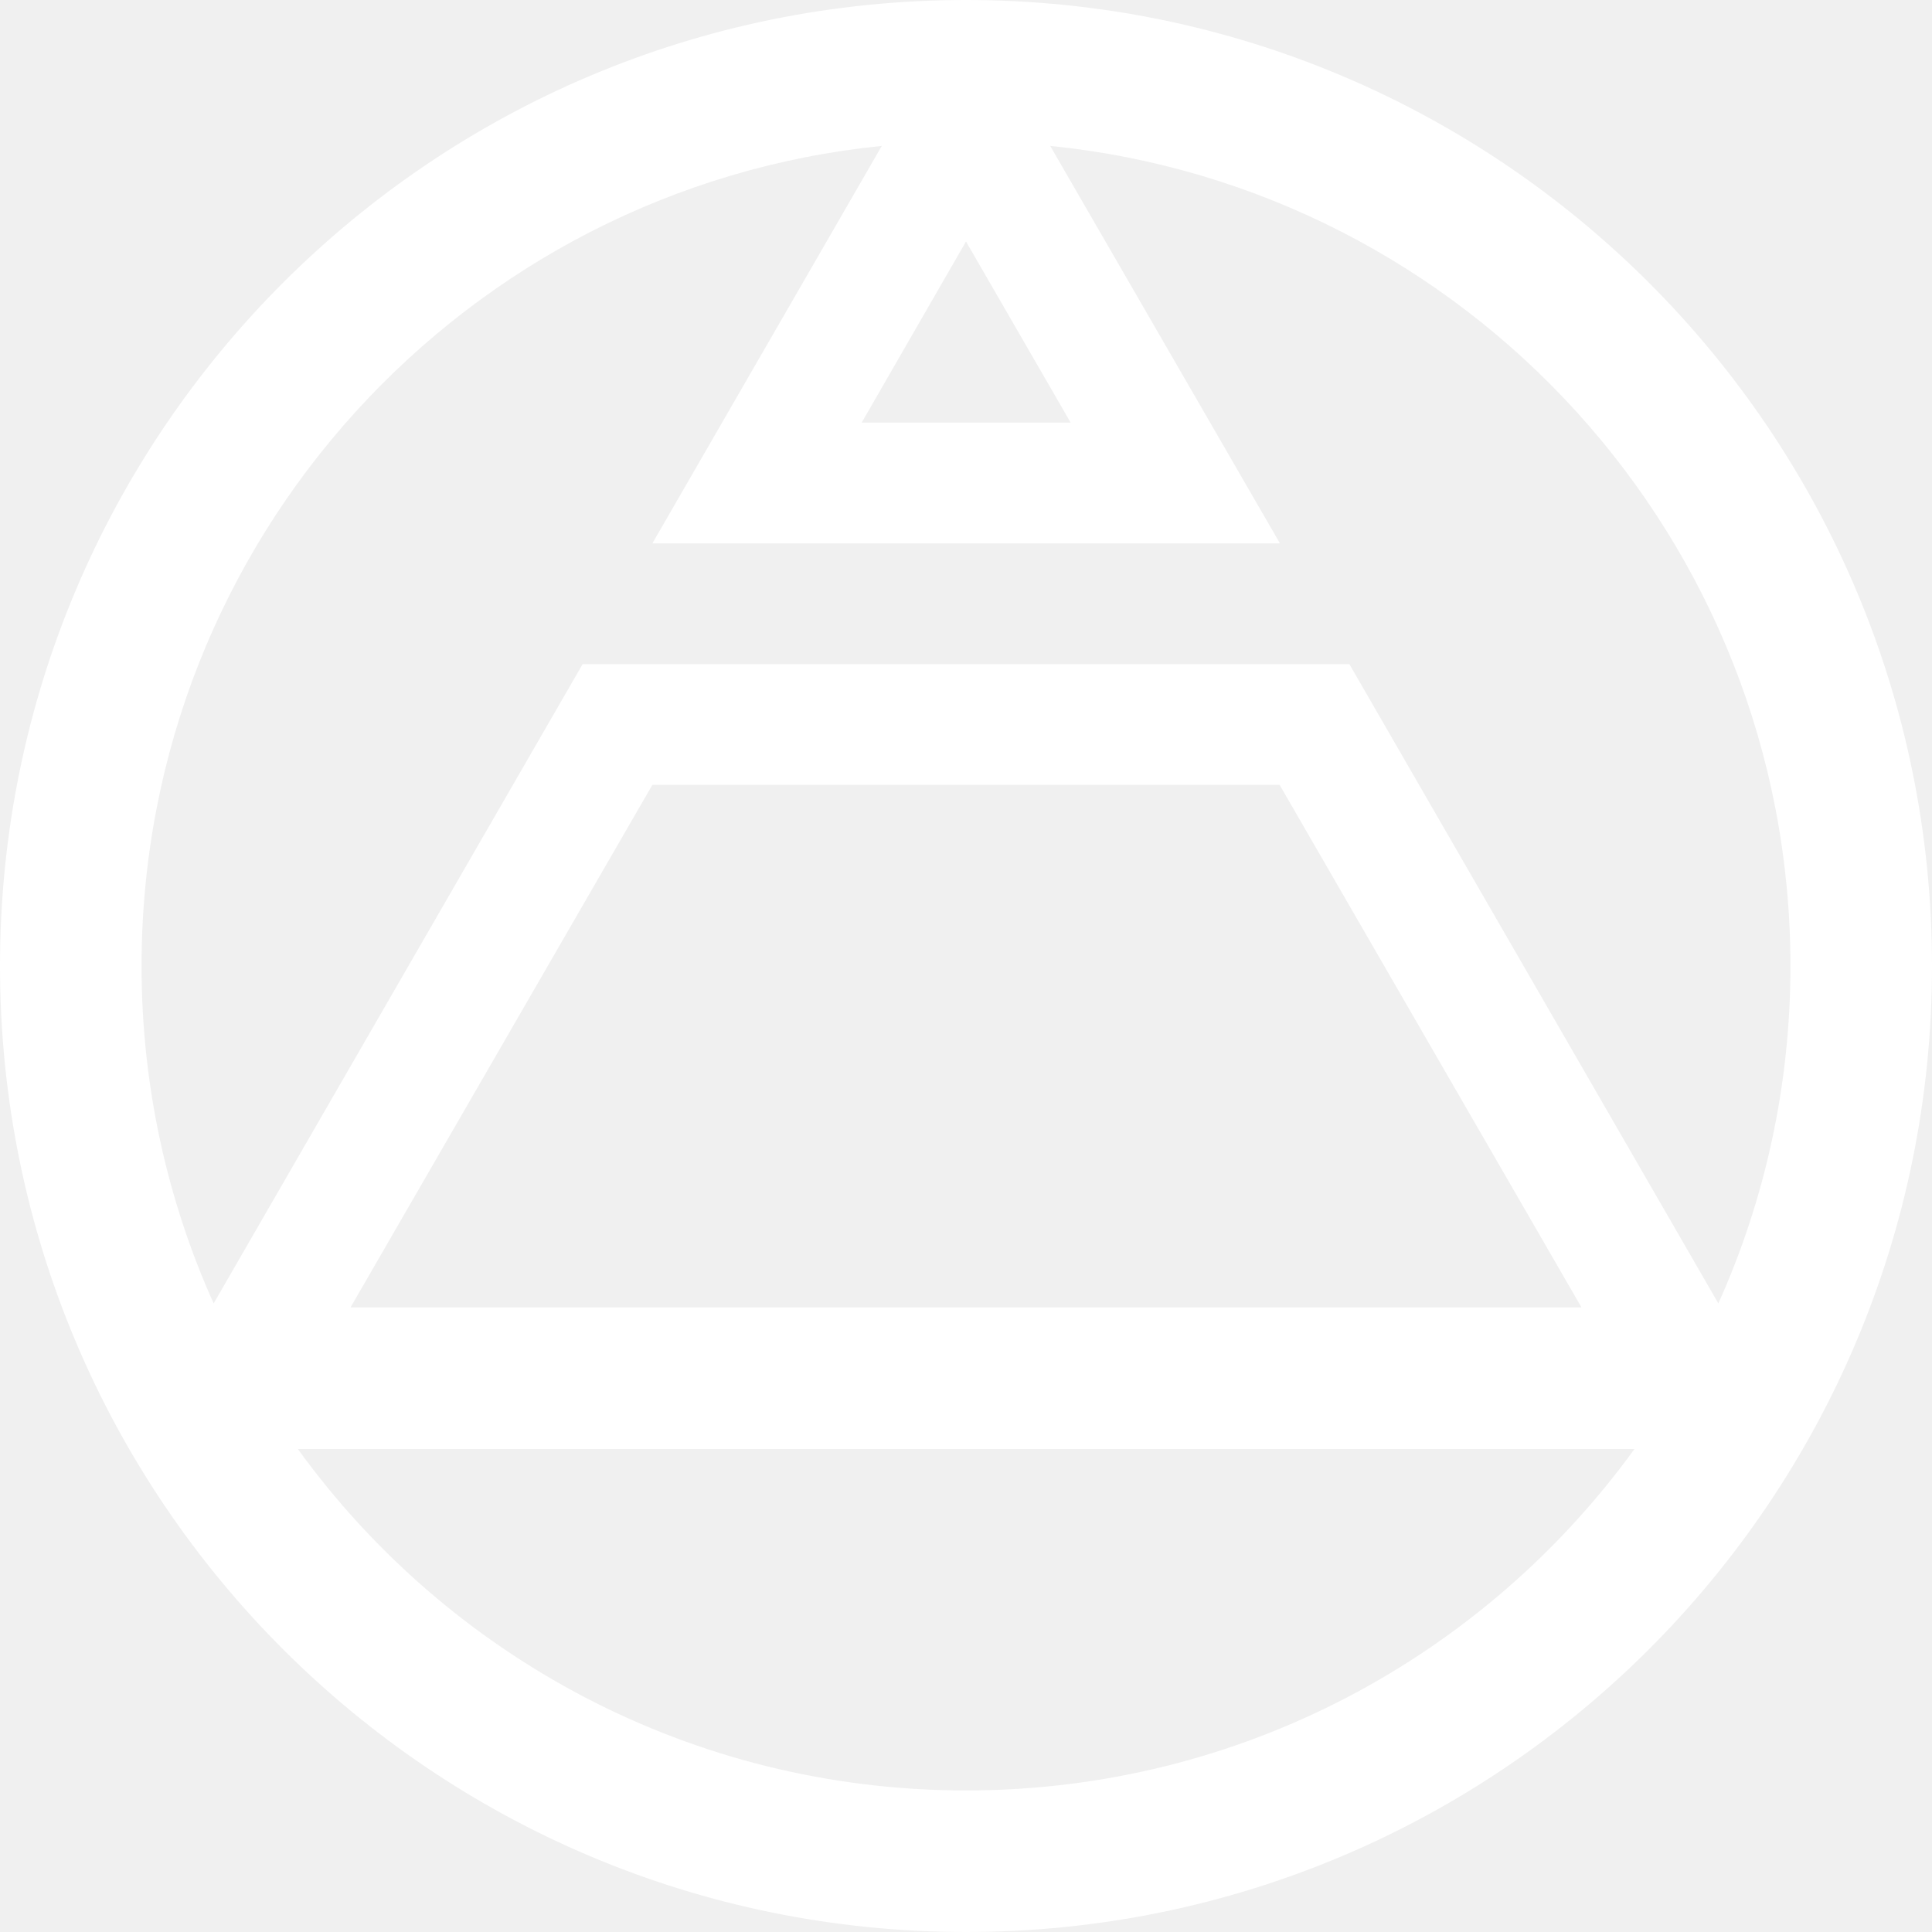
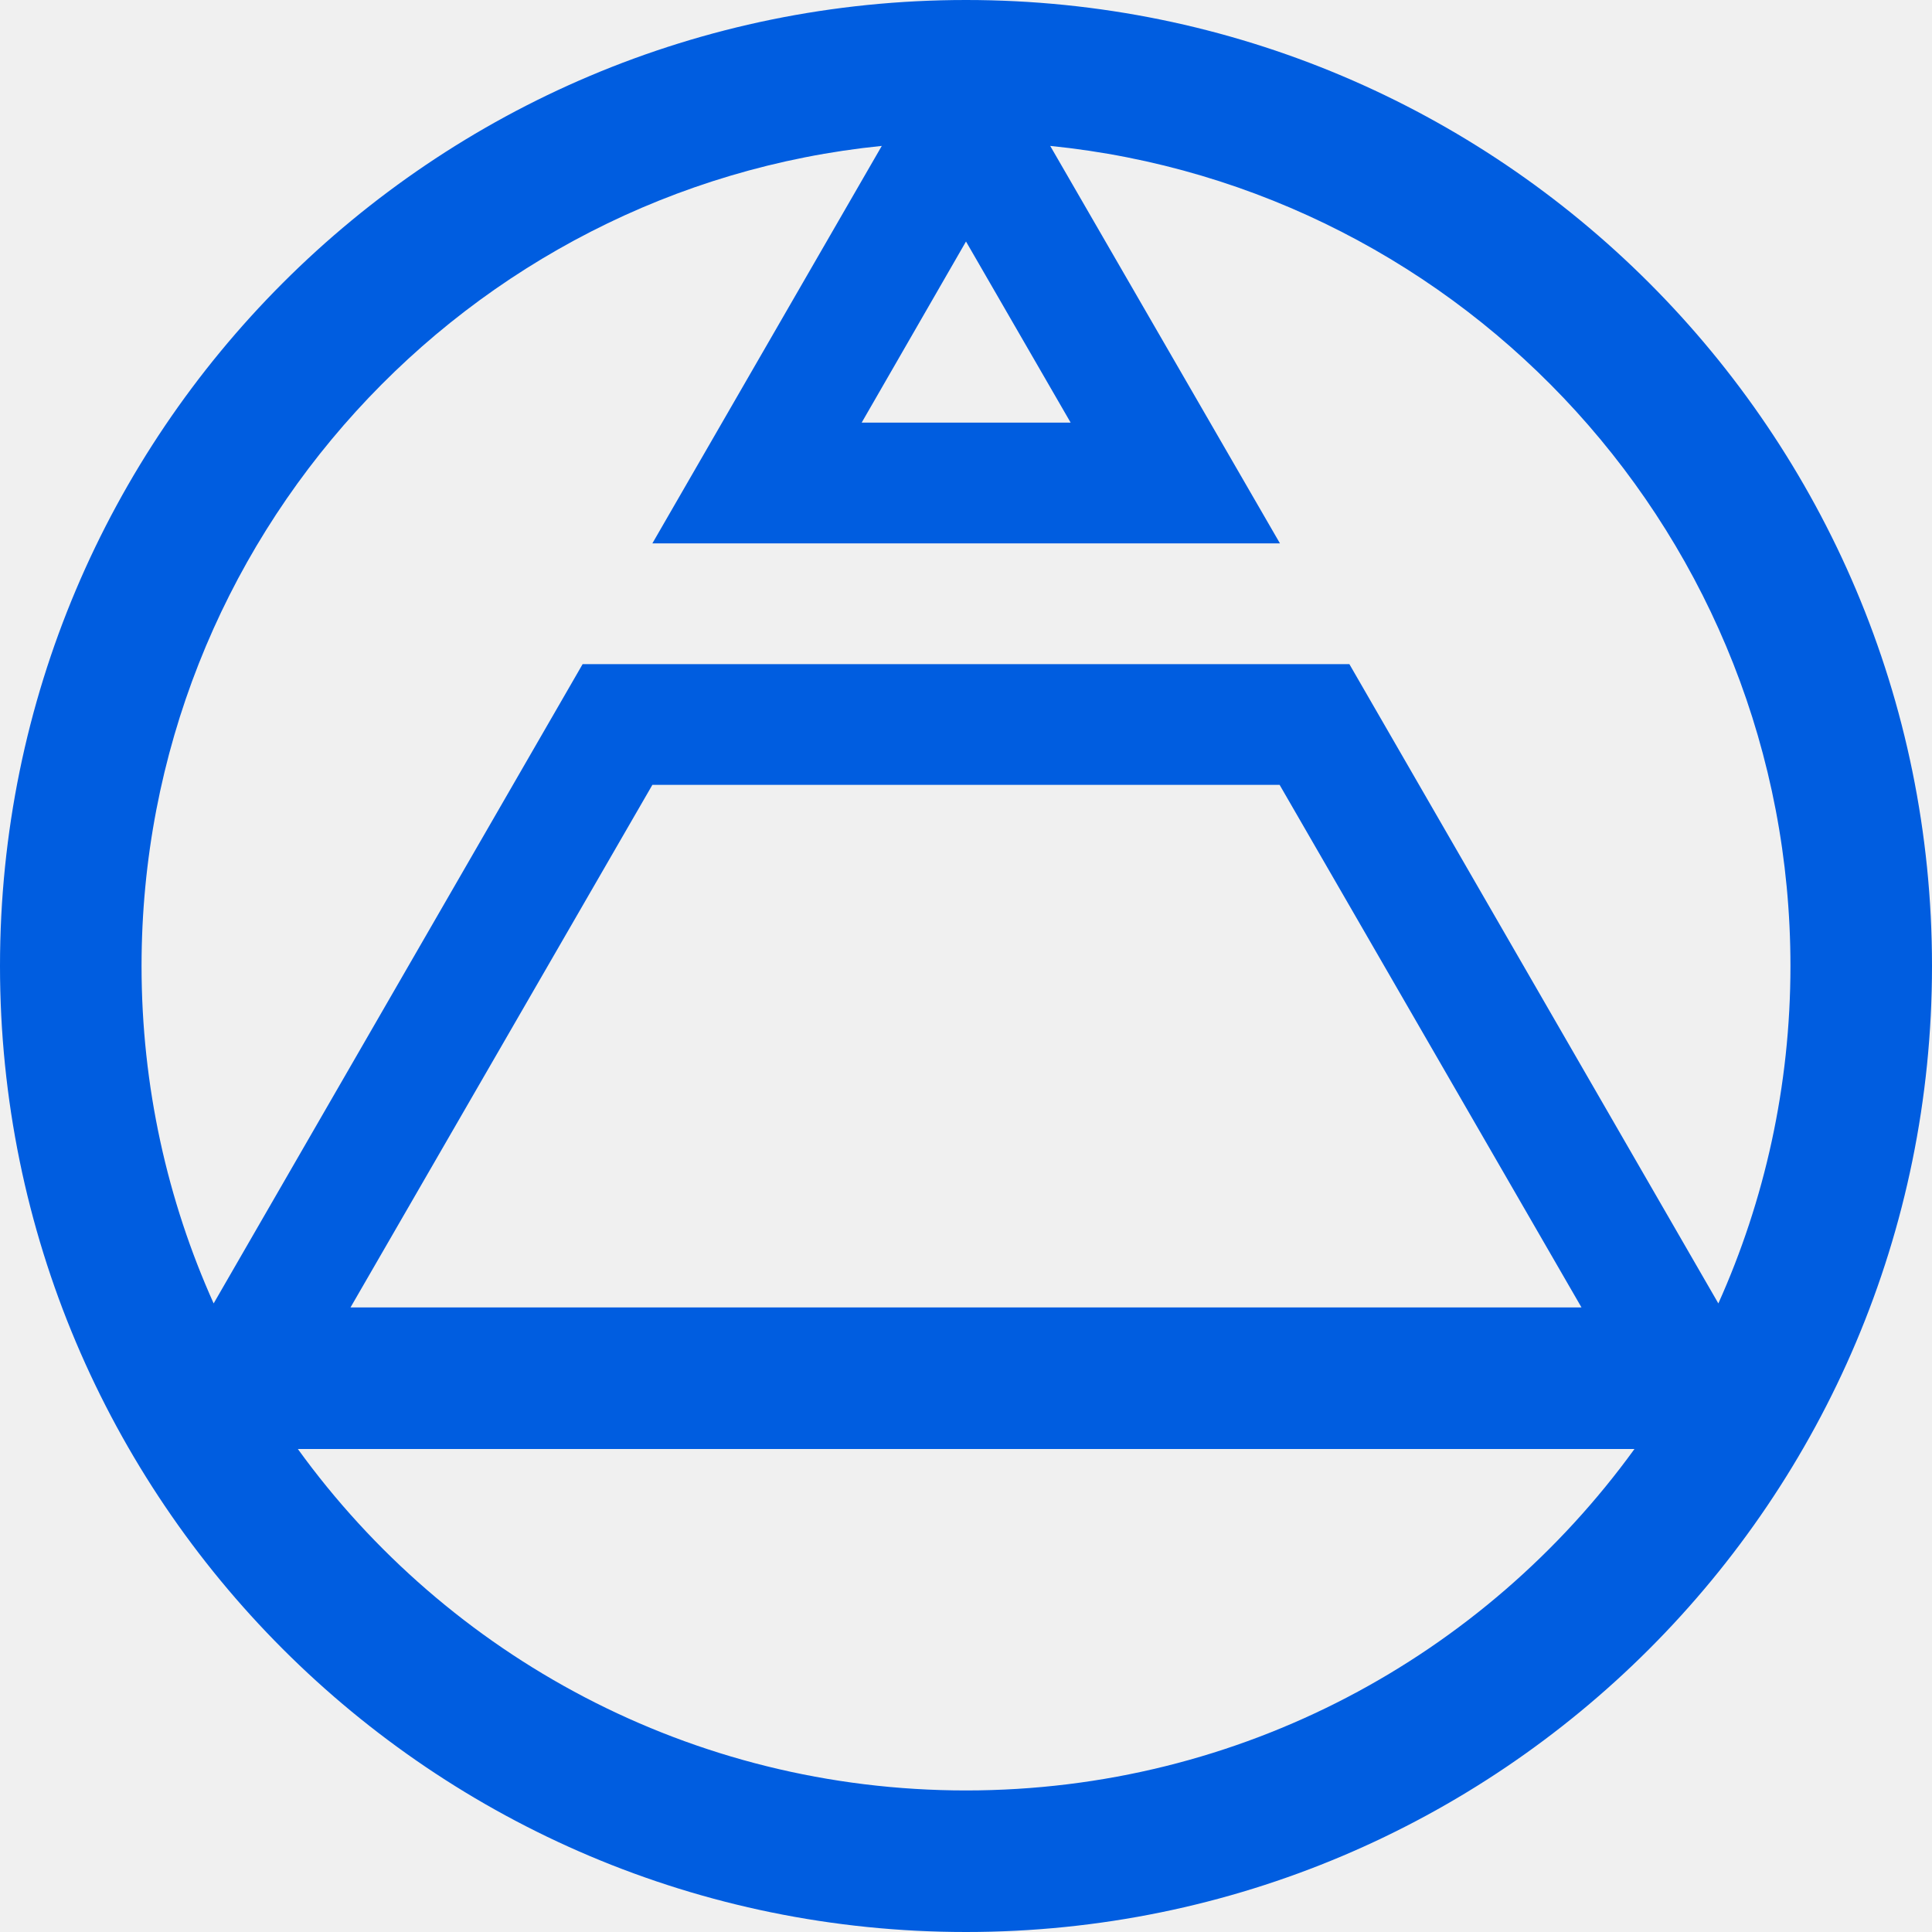
<svg xmlns="http://www.w3.org/2000/svg" width="60" height="60" viewBox="0 0 60 60" fill="none">
-   <path d="M30 0C13.427 0 0 13.427 0 30C0 46.573 13.427 60 30 60C46.573 60 60 46.573 60 30C60 13.427 46.573 0 30 0ZM33.25 13.125H26.76L30 7.5L33.25 13.125ZM30 55.604C21.458 55.604 13.896 51.427 9.25 45H50.76C46.104 51.427 38.542 55.604 30 55.604ZM10.885 40.604L20.26 24.375H39.74L49.115 40.604H10.885ZM41.906 20.625H37.573H22.427H18.094L6.635 40.479C5.198 37.281 4.396 33.729 4.396 30C4.396 16.74 14.479 5.833 27.385 4.531L20.26 16.875H24.583H35.417H39.75L32.615 4.531C45.531 5.833 55.604 16.74 55.604 30C55.604 33.729 54.802 37.281 53.365 40.479L41.906 20.625Z" fill="white" />
+   <path d="M30 0C13.427 0 0 13.427 0 30C0 46.573 13.427 60 30 60C46.573 60 60 46.573 60 30C60 13.427 46.573 0 30 0ZM33.25 13.125H26.76L30 7.5L33.25 13.125ZM30 55.604C21.458 55.604 13.896 51.427 9.25 45H50.76C46.104 51.427 38.542 55.604 30 55.604ZM10.885 40.604L20.26 24.375H39.74L49.115 40.604H10.885ZM41.906 20.625H37.573H22.427H18.094L6.635 40.479C5.198 37.281 4.396 33.729 4.396 30C4.396 16.74 14.479 5.833 27.385 4.531L20.26 16.875H24.583H35.417H39.75L32.615 4.531C45.531 5.833 55.604 16.74 55.604 30C55.604 33.729 54.802 37.281 53.365 40.479L41.906 20.625Z" fill="#005de0" />
</svg>
